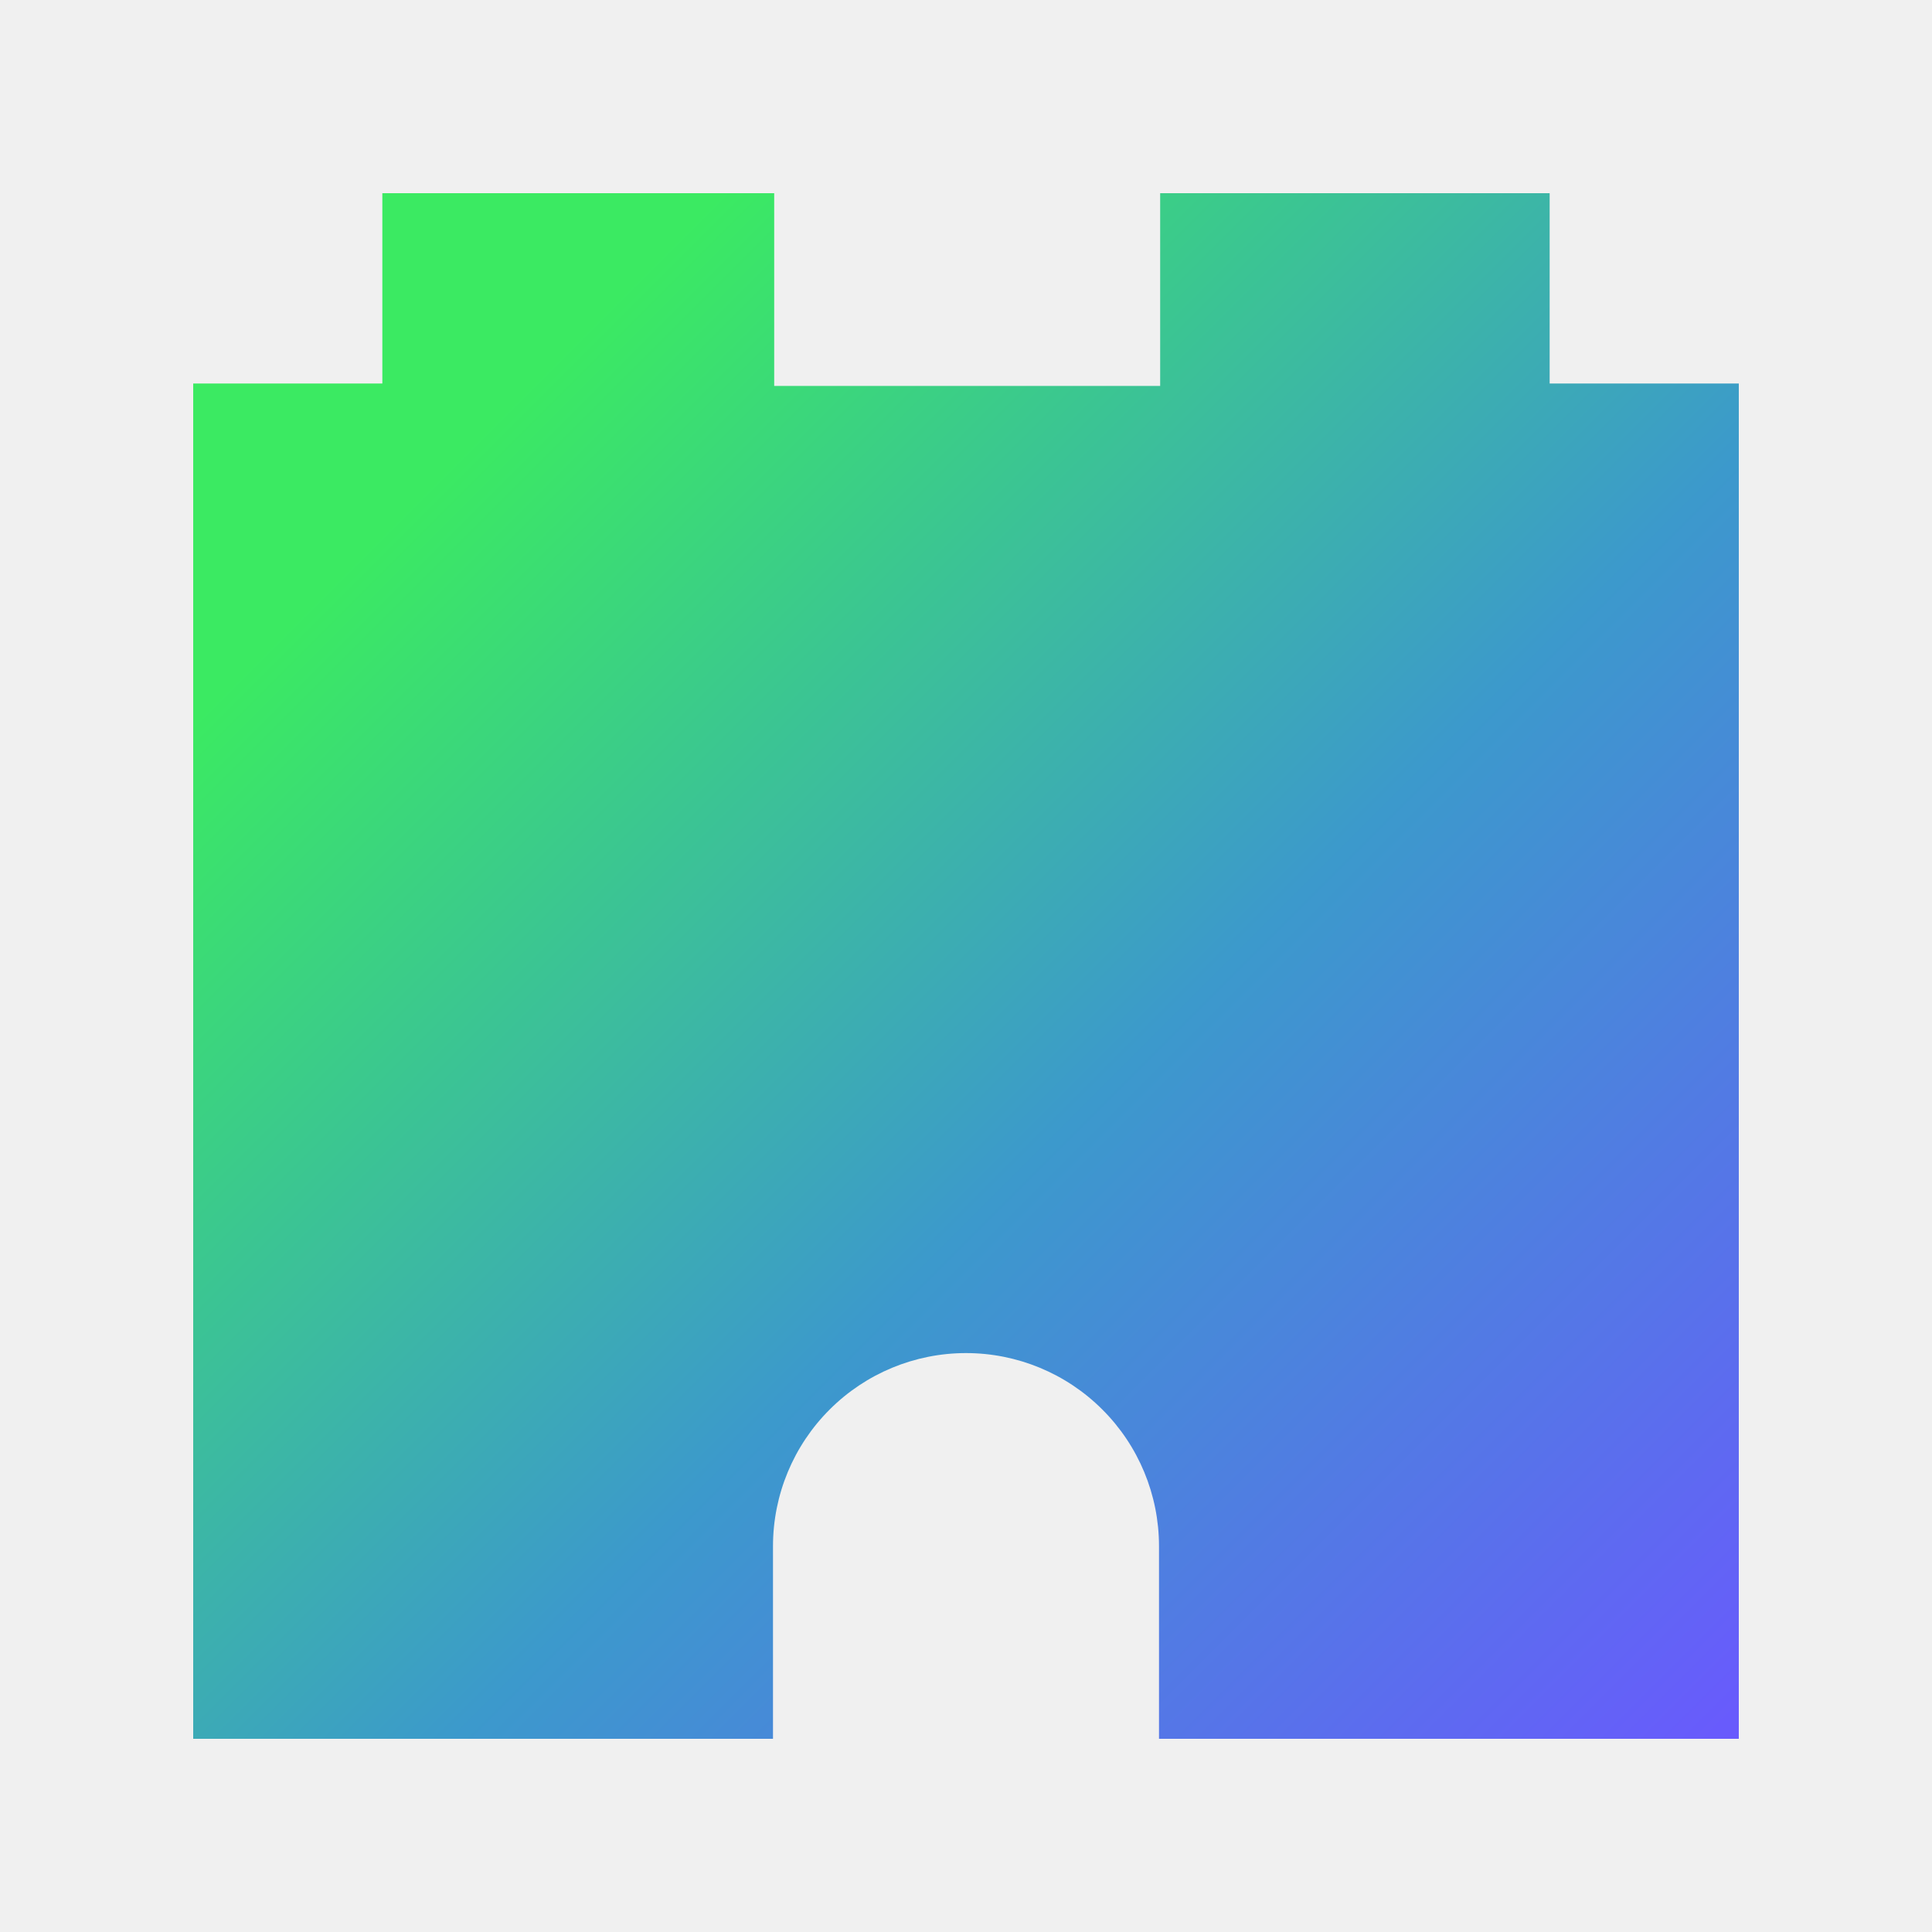
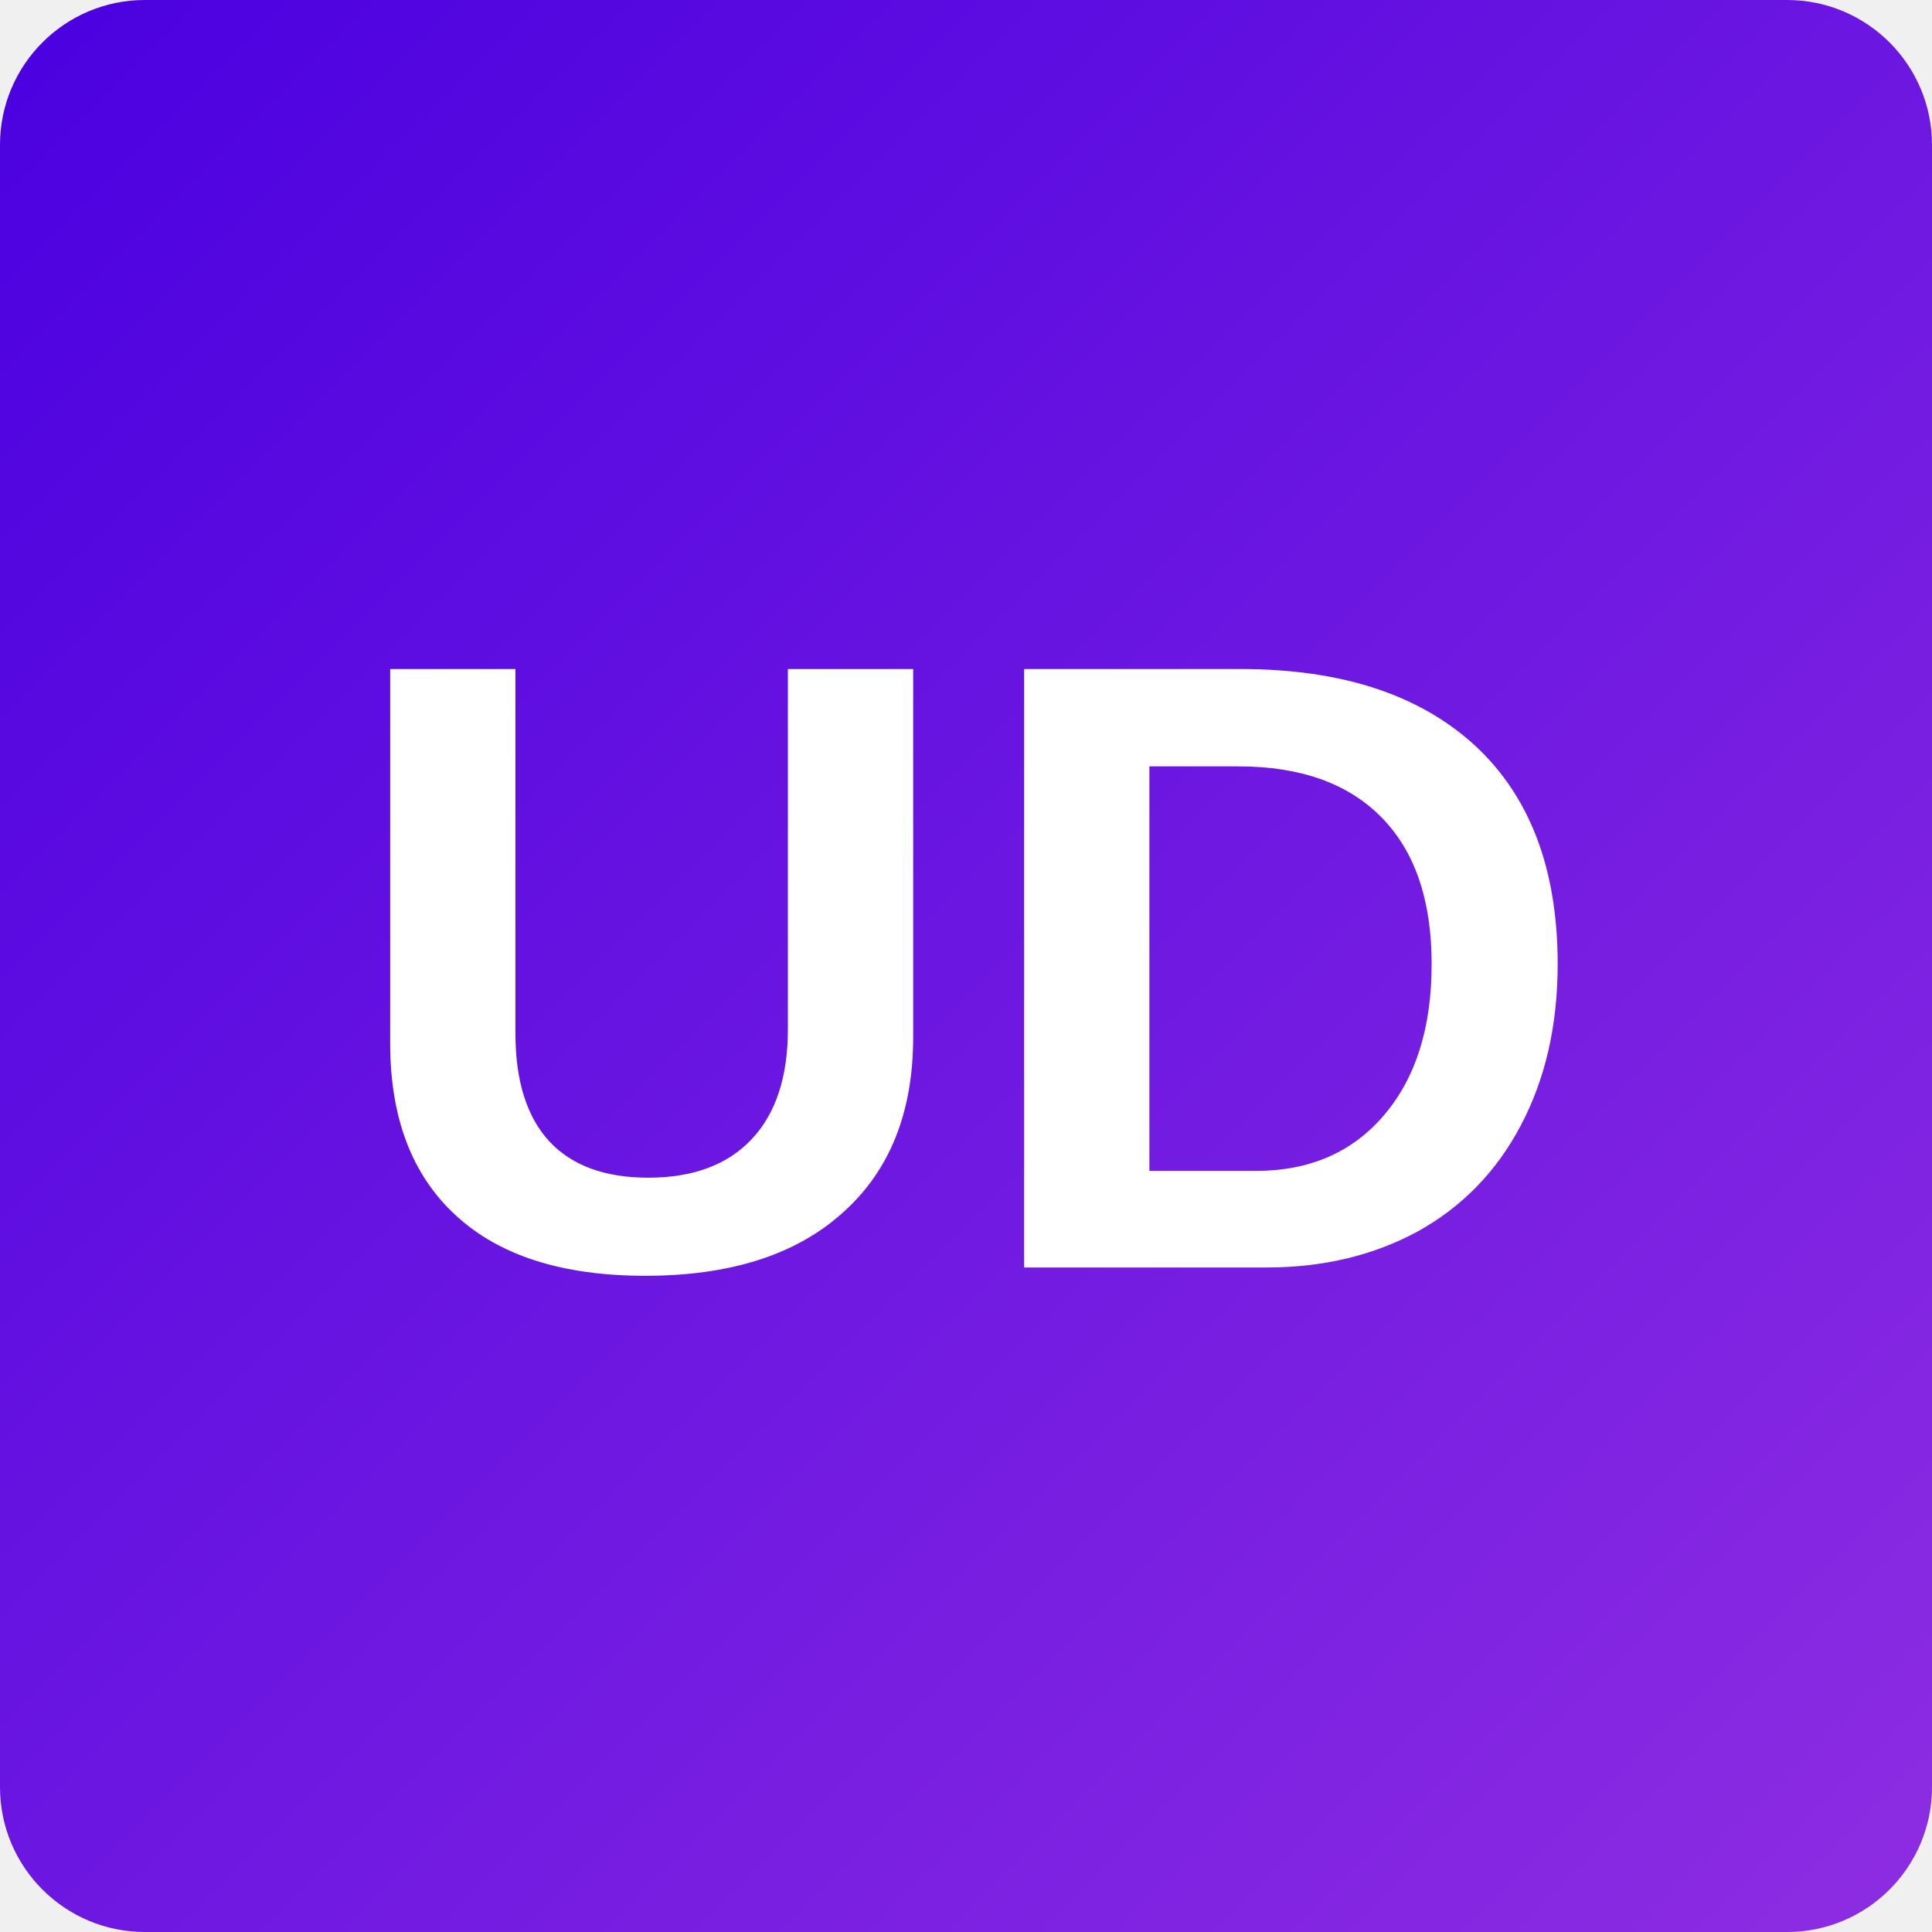
- <svg xmlns="http://www.w3.org/2000/svg" width="40" height="40" viewBox="0 0 40 40" fill="none">
-   <path d="M32.084 7.94V4H24.02V7.99H16.029V4H7.916V7.94H4V36H16.004V32.005C16.006 30.946 16.427 29.931 17.177 29.183C17.926 28.434 18.941 28.014 20 28.014C21.059 28.014 22.074 28.434 22.823 29.183C23.573 29.931 23.994 30.946 23.996 32.005V36H36V7.94H32.084Z" fill="url(#paint0_linear)" />
+ <svg xmlns="http://www.w3.org/2000/svg" width="40" height="40">
  <defs>
-     <linearGradient id="paint0_linear" x1="2.942" y1="4.9" x2="37.777" y2="39.734" gradientUnits="userSpaceOnUse">
-       <stop offset="0.159" stop-color="#3BEA62" />
-       <stop offset="0.54" stop-color="#3C99CC" />
-       <stop offset="0.937" stop-color="#6B57FF" />
+     <linearGradient id="背景渐变" x1="0%" y1="0%" x2="100%" y2="100%">
+       <stop offset="0%" style="stop-color:#4a00e0;stop-opacity:1" />
+       <stop offset="100%" style="stop-color:#8e2de2;stop-opacity:1" />
    </linearGradient>
  </defs>
+   <rect width="100%" height="100%" rx="3" ry="3" fill="url(#背景渐变)" />
+   <text x="50%" y="50%" dominant-baseline="central" text-anchor="middle" font-family="Arial, sans-serif" font-size="18" font-weight="bold" fill="white">UD</text>
</svg>
